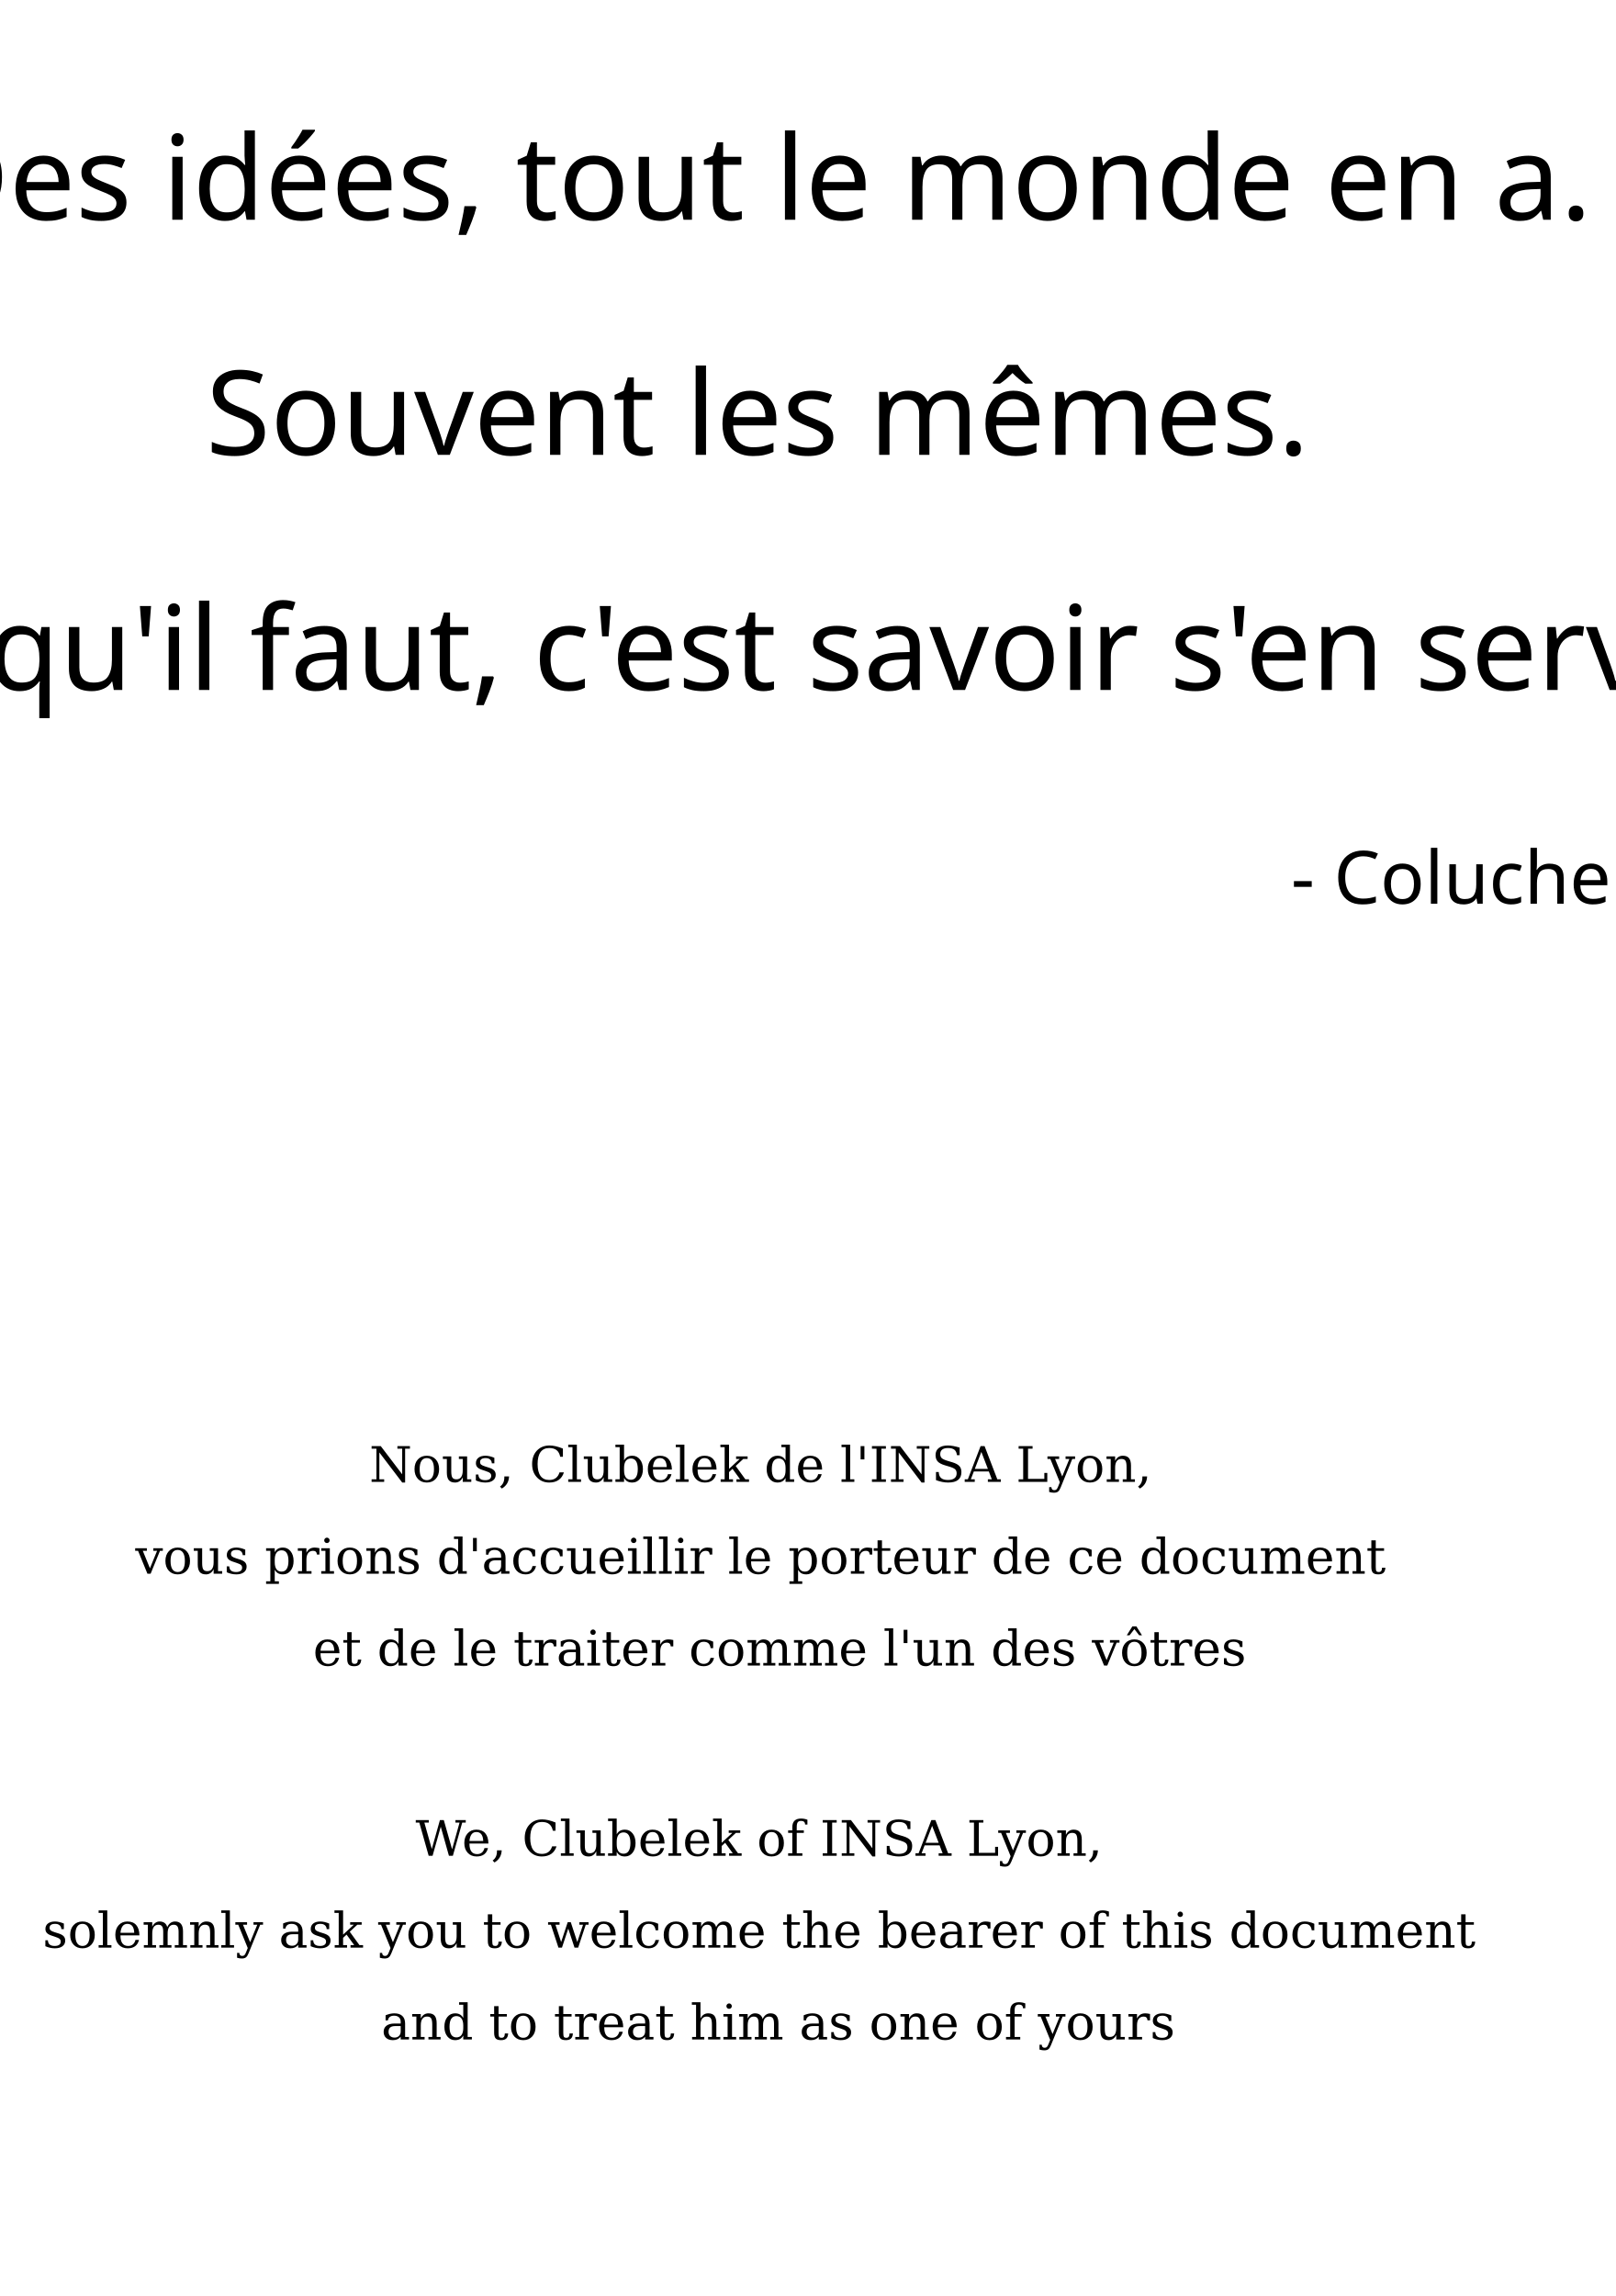
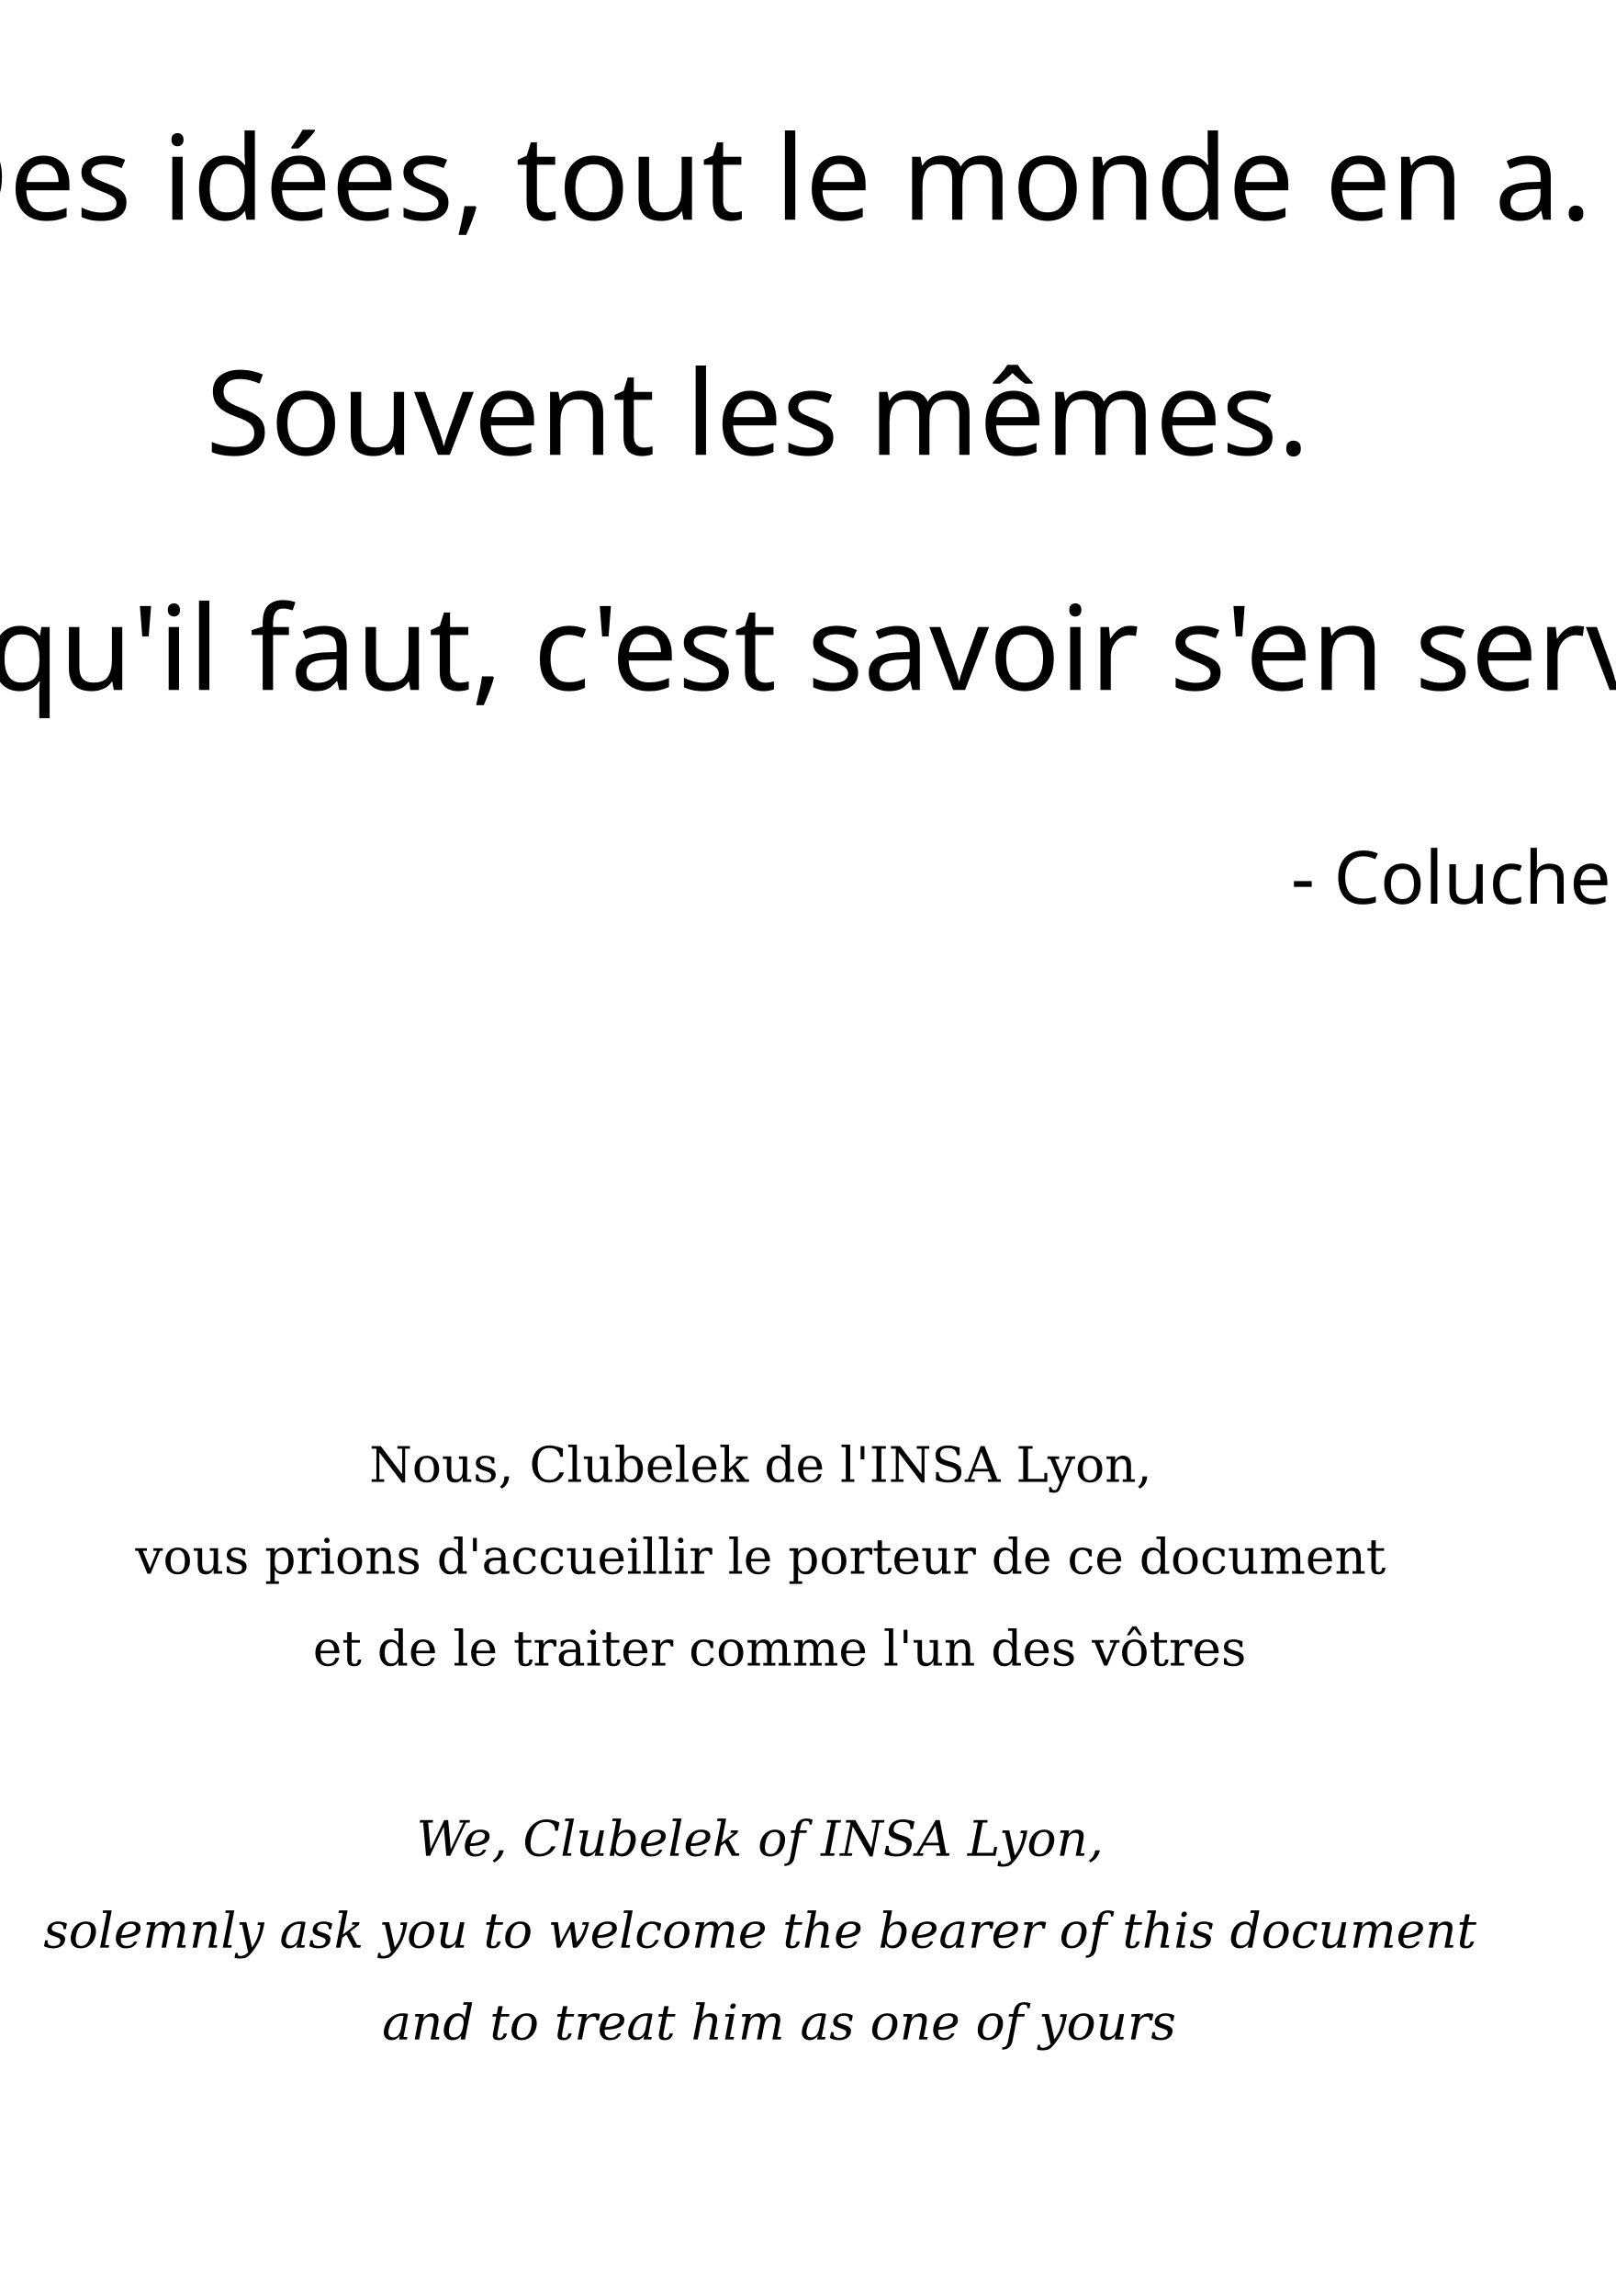
<svg xmlns="http://www.w3.org/2000/svg" width="880" height="1250" viewBox="0 0 880 1250" version="1.1" id="svg2">
  <defs id="defs6" />
  <text xml:space="preserve" style="font-style:normal;font-variant:normal;font-weight:normal;font-stretch:normal;font-size:40px;line-height:1.25;font-family:'‘DragonForcE’';-inkscape-font-specification:'‘DragonForcE’';letter-spacing:0px;word-spacing:0px;fill:#000000;fill-opacity:1;stroke:none" x="438.531" y="119.645" id="text12">
    <tspan id="tspan10" x="438.531" y="119.645" style="font-style:normal;font-variant:normal;font-weight:normal;font-stretch:normal;font-size:64px;line-height:2;font-family:'Monotype Corsiva';-inkscape-font-specification:'Monotype Corsiva';text-align:center;text-anchor:middle">Des idées, tout le monde en a.</tspan>
    <tspan x="438.531" y="247.645" style="font-style:normal;font-variant:normal;font-weight:normal;font-stretch:normal;font-size:64px;line-height:2;font-family:'Monotype Corsiva';-inkscape-font-specification:'Monotype Corsiva';text-align:center;text-anchor:middle" id="tspan14">Souvent les mêmes.</tspan>
    <tspan x="438.531" y="375.645" style="font-style:normal;font-variant:normal;font-weight:normal;font-stretch:normal;font-size:64px;line-height:2;font-family:'Monotype Corsiva';-inkscape-font-specification:'Monotype Corsiva';text-align:center;text-anchor:middle" id="tspan16">Ce qu'il faut, c'est savoir s'en servir.</tspan>
  </text>
  <text xml:space="preserve" style="font-style:normal;font-variant:normal;font-weight:normal;font-stretch:normal;font-size:40px;line-height:1.25;font-family:'‘DragonForcE’';-inkscape-font-specification:'‘DragonForcE’';letter-spacing:0px;word-spacing:0px;fill:#000000;fill-opacity:1;stroke:none" x="703.023" y="491.983" id="text3716">
    <tspan id="tspan3714" x="703.023" y="491.983" style="font-style:normal;font-variant:normal;font-weight:normal;font-stretch:normal;font-family:'Monotype Corsiva';-inkscape-font-specification:'Monotype Corsiva'">- Coluche</tspan>
  </text>
  <text xml:space="preserve" style="font-style:normal;font-variant:normal;font-weight:normal;font-stretch:normal;font-size:40px;line-height:1.25;font-family:'‘DragonForcE’';-inkscape-font-specification:'‘DragonForcE’';letter-spacing:0px;word-spacing:0px;fill:#000000;fill-opacity:1;stroke:none" x="440.15" y="806.754" id="text3720">
    <tspan x="440.15" y="806.754" style="font-style:normal;font-variant:normal;font-weight:normal;font-stretch:normal;font-size:26.667px;line-height:1;font-family:'DejaVu Serif';-inkscape-font-specification:'DejaVu Serif';text-align:center;text-anchor:middle" id="tspan3722">Nous, Clubelek de l'INSA Lyon,</tspan>
    <tspan x="440.15" y="856.754" style="font-style:normal;font-variant:normal;font-weight:normal;font-stretch:normal;font-size:26.667px;line-height:1;font-family:'DejaVu Serif';-inkscape-font-specification:'DejaVu Serif';text-align:center;text-anchor:middle" id="tspan3726">vous prions d'accueillir le porteur de ce document</tspan>
    <tspan x="440.15" y="906.754" style="font-style:normal;font-variant:normal;font-weight:normal;font-stretch:normal;font-size:26.667px;line-height:1;font-family:'DejaVu Serif';-inkscape-font-specification:'DejaVu Serif';text-align:center;text-anchor:middle" id="tspan3728">et de le traiter comme l'un des vôtres</tspan>
  </text>
-   <text xml:space="preserve" style="font-style:normal;font-variant:normal;font-weight:normal;font-stretch:normal;font-size:40px;line-height:1.25;font-family:'‘DragonForcE’';-inkscape-font-specification:'‘DragonForcE’';letter-spacing:0px;word-spacing:0px;fill:#000000;fill-opacity:1;stroke:none" x="439.362" y="1010.328" id="text3732">
-     <tspan id="tspan3730" x="439.362" y="1010.328" style="font-style:normal;font-variant:normal;font-weight:normal;font-stretch:normal;font-size:26.667px;line-height:1;font-family:'DejaVu Serif';-inkscape-font-specification:'DejaVu Serif';text-align:center;text-anchor:middle">We, Clubelek of INSA Lyon,</tspan>
-     <tspan x="439.362" y="1060.328" style="font-style:normal;font-variant:normal;font-weight:normal;font-stretch:normal;font-size:26.667px;line-height:1;font-family:'DejaVu Serif';-inkscape-font-specification:'DejaVu Serif';text-align:center;text-anchor:middle" id="tspan3734">solemnly ask you to welcome the bearer of this document</tspan>
-     <tspan x="439.362" y="1110.328" style="font-style:normal;font-variant:normal;font-weight:normal;font-stretch:normal;font-size:26.667px;line-height:1;font-family:'DejaVu Serif';-inkscape-font-specification:'DejaVu Serif';text-align:center;text-anchor:middle" id="tspan3736">and to treat him as one of yours</tspan>
+   <text xml:space="preserve" style="font-style:normal;font-variant:normal;font-weight:normal;font-stretch:normal;font-size:40px;line-height:1.25;font-family:'‘DragonForcE’';-inkscape-font-specification:'‘DragonForcE’';letter-spacing:0px;word-spacing:0px;fill:#000000;fill-opacity:1;stroke:none" x="439.837" y="1010.328" id="text3732">
+     <tspan id="tspan3730" x="439.837" y="1010.328" style="font-style:italic;font-variant:normal;font-weight:normal;font-stretch:normal;font-size:26.667px;line-height:1;font-family:'DejaVu Serif';-inkscape-font-specification:'DejaVu Serif Italic';text-align:center;text-anchor:middle">We, Clubelek of INSA Lyon,</tspan>
+     <tspan x="439.837" y="1060.328" style="font-style:italic;font-variant:normal;font-weight:normal;font-stretch:normal;font-size:26.667px;line-height:1;font-family:'DejaVu Serif';-inkscape-font-specification:'DejaVu Serif Italic';text-align:center;text-anchor:middle" id="tspan3734">solemnly ask you to welcome the bearer of this document</tspan>
+     <tspan x="439.837" y="1110.328" style="font-style:italic;font-variant:normal;font-weight:normal;font-stretch:normal;font-size:26.667px;line-height:1;font-family:'DejaVu Serif';-inkscape-font-specification:'DejaVu Serif Italic';text-align:center;text-anchor:middle" id="tspan3736">and to treat him as one of yours</tspan>
  </text>
</svg>
